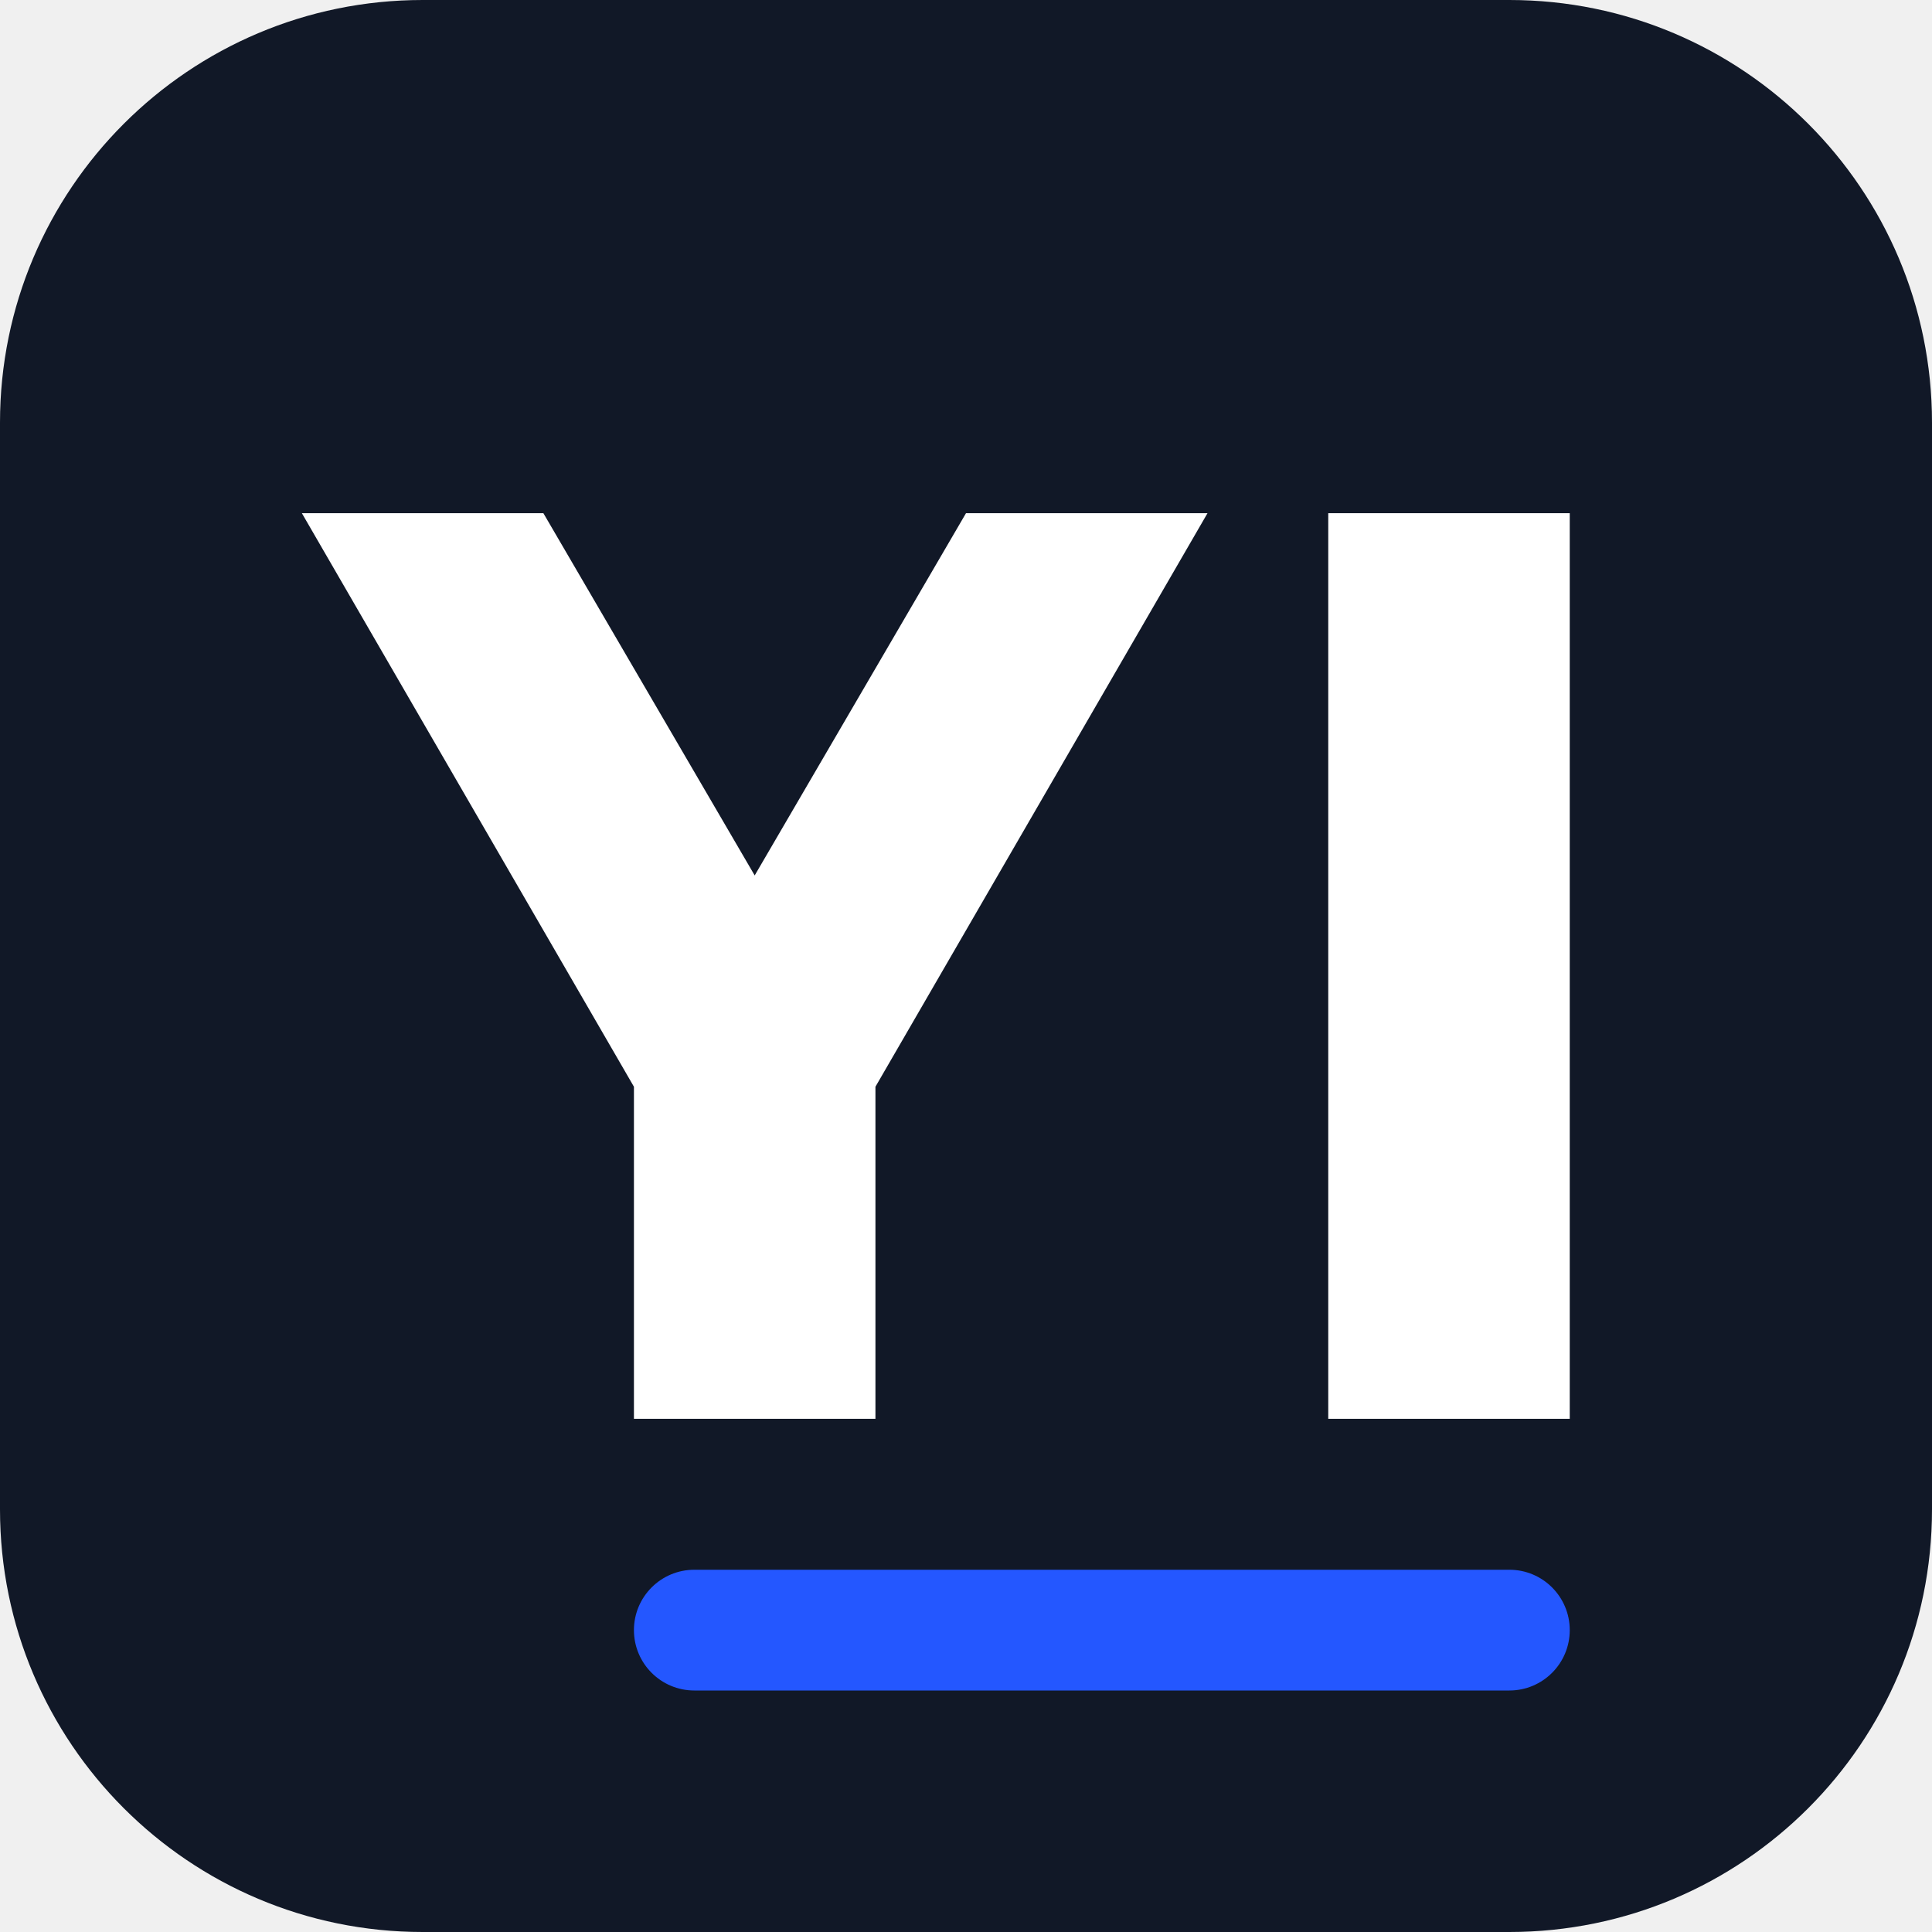
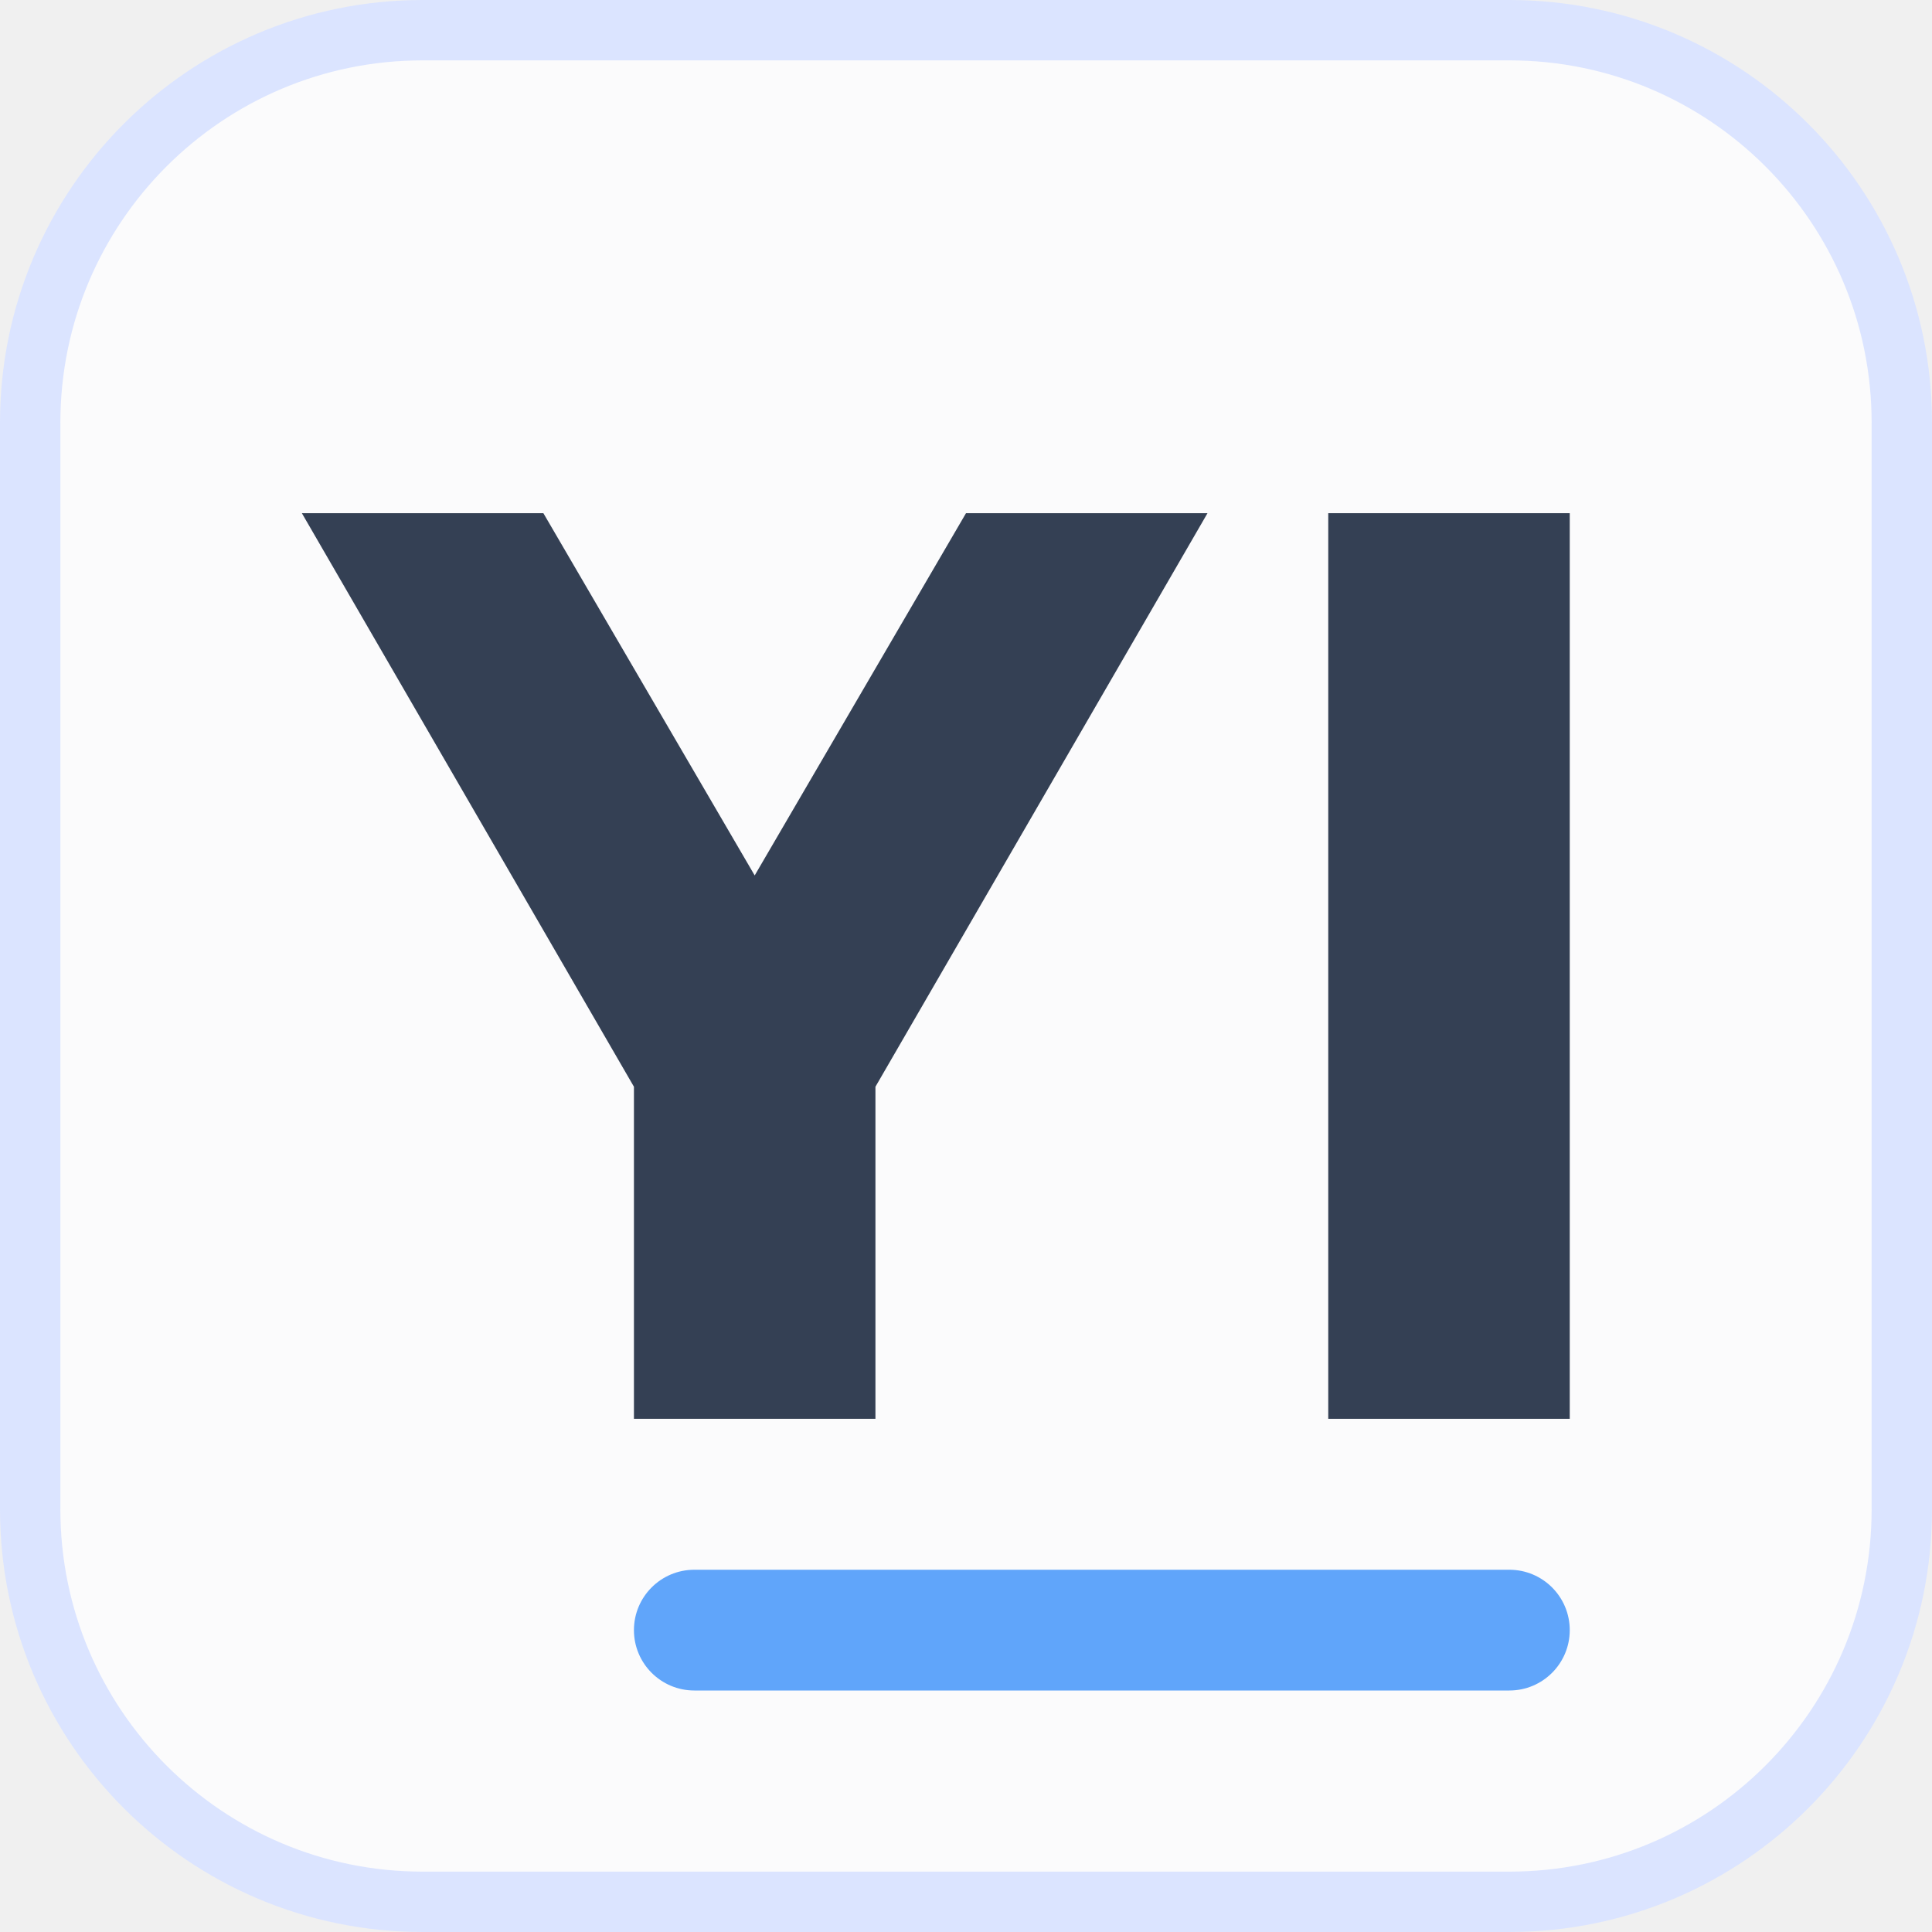
<svg xmlns="http://www.w3.org/2000/svg" viewBox="0 0 64 64">
-   <rect width="64" height="64" rx="14" fill="#111827" />
-   <path d="M10 17H18L25 29L32 17H40L29 36V47H21V36Z" fill="#fff" />
-   <path d="M44 17H52V47H44Z" fill="#fff" />
-   <rect x="21" y="52" width="31" height="4" rx="2" fill="#2457ff" />
+   <rect x="1" y="1" width="62" height="62" rx="13" fill="#fbfbfc" stroke="#dbe4ff" stroke-width="2" />
+   <path d="M10 17H18L25 29L32 17H40L29 36V47H21V36Z" fill="#344054" />
+   <path d="M44 17H52V47H44Z" fill="#344054" />
+   <rect x="21" y="52" width="31" height="4" rx="2" fill="#60a5fa" />
</svg>
